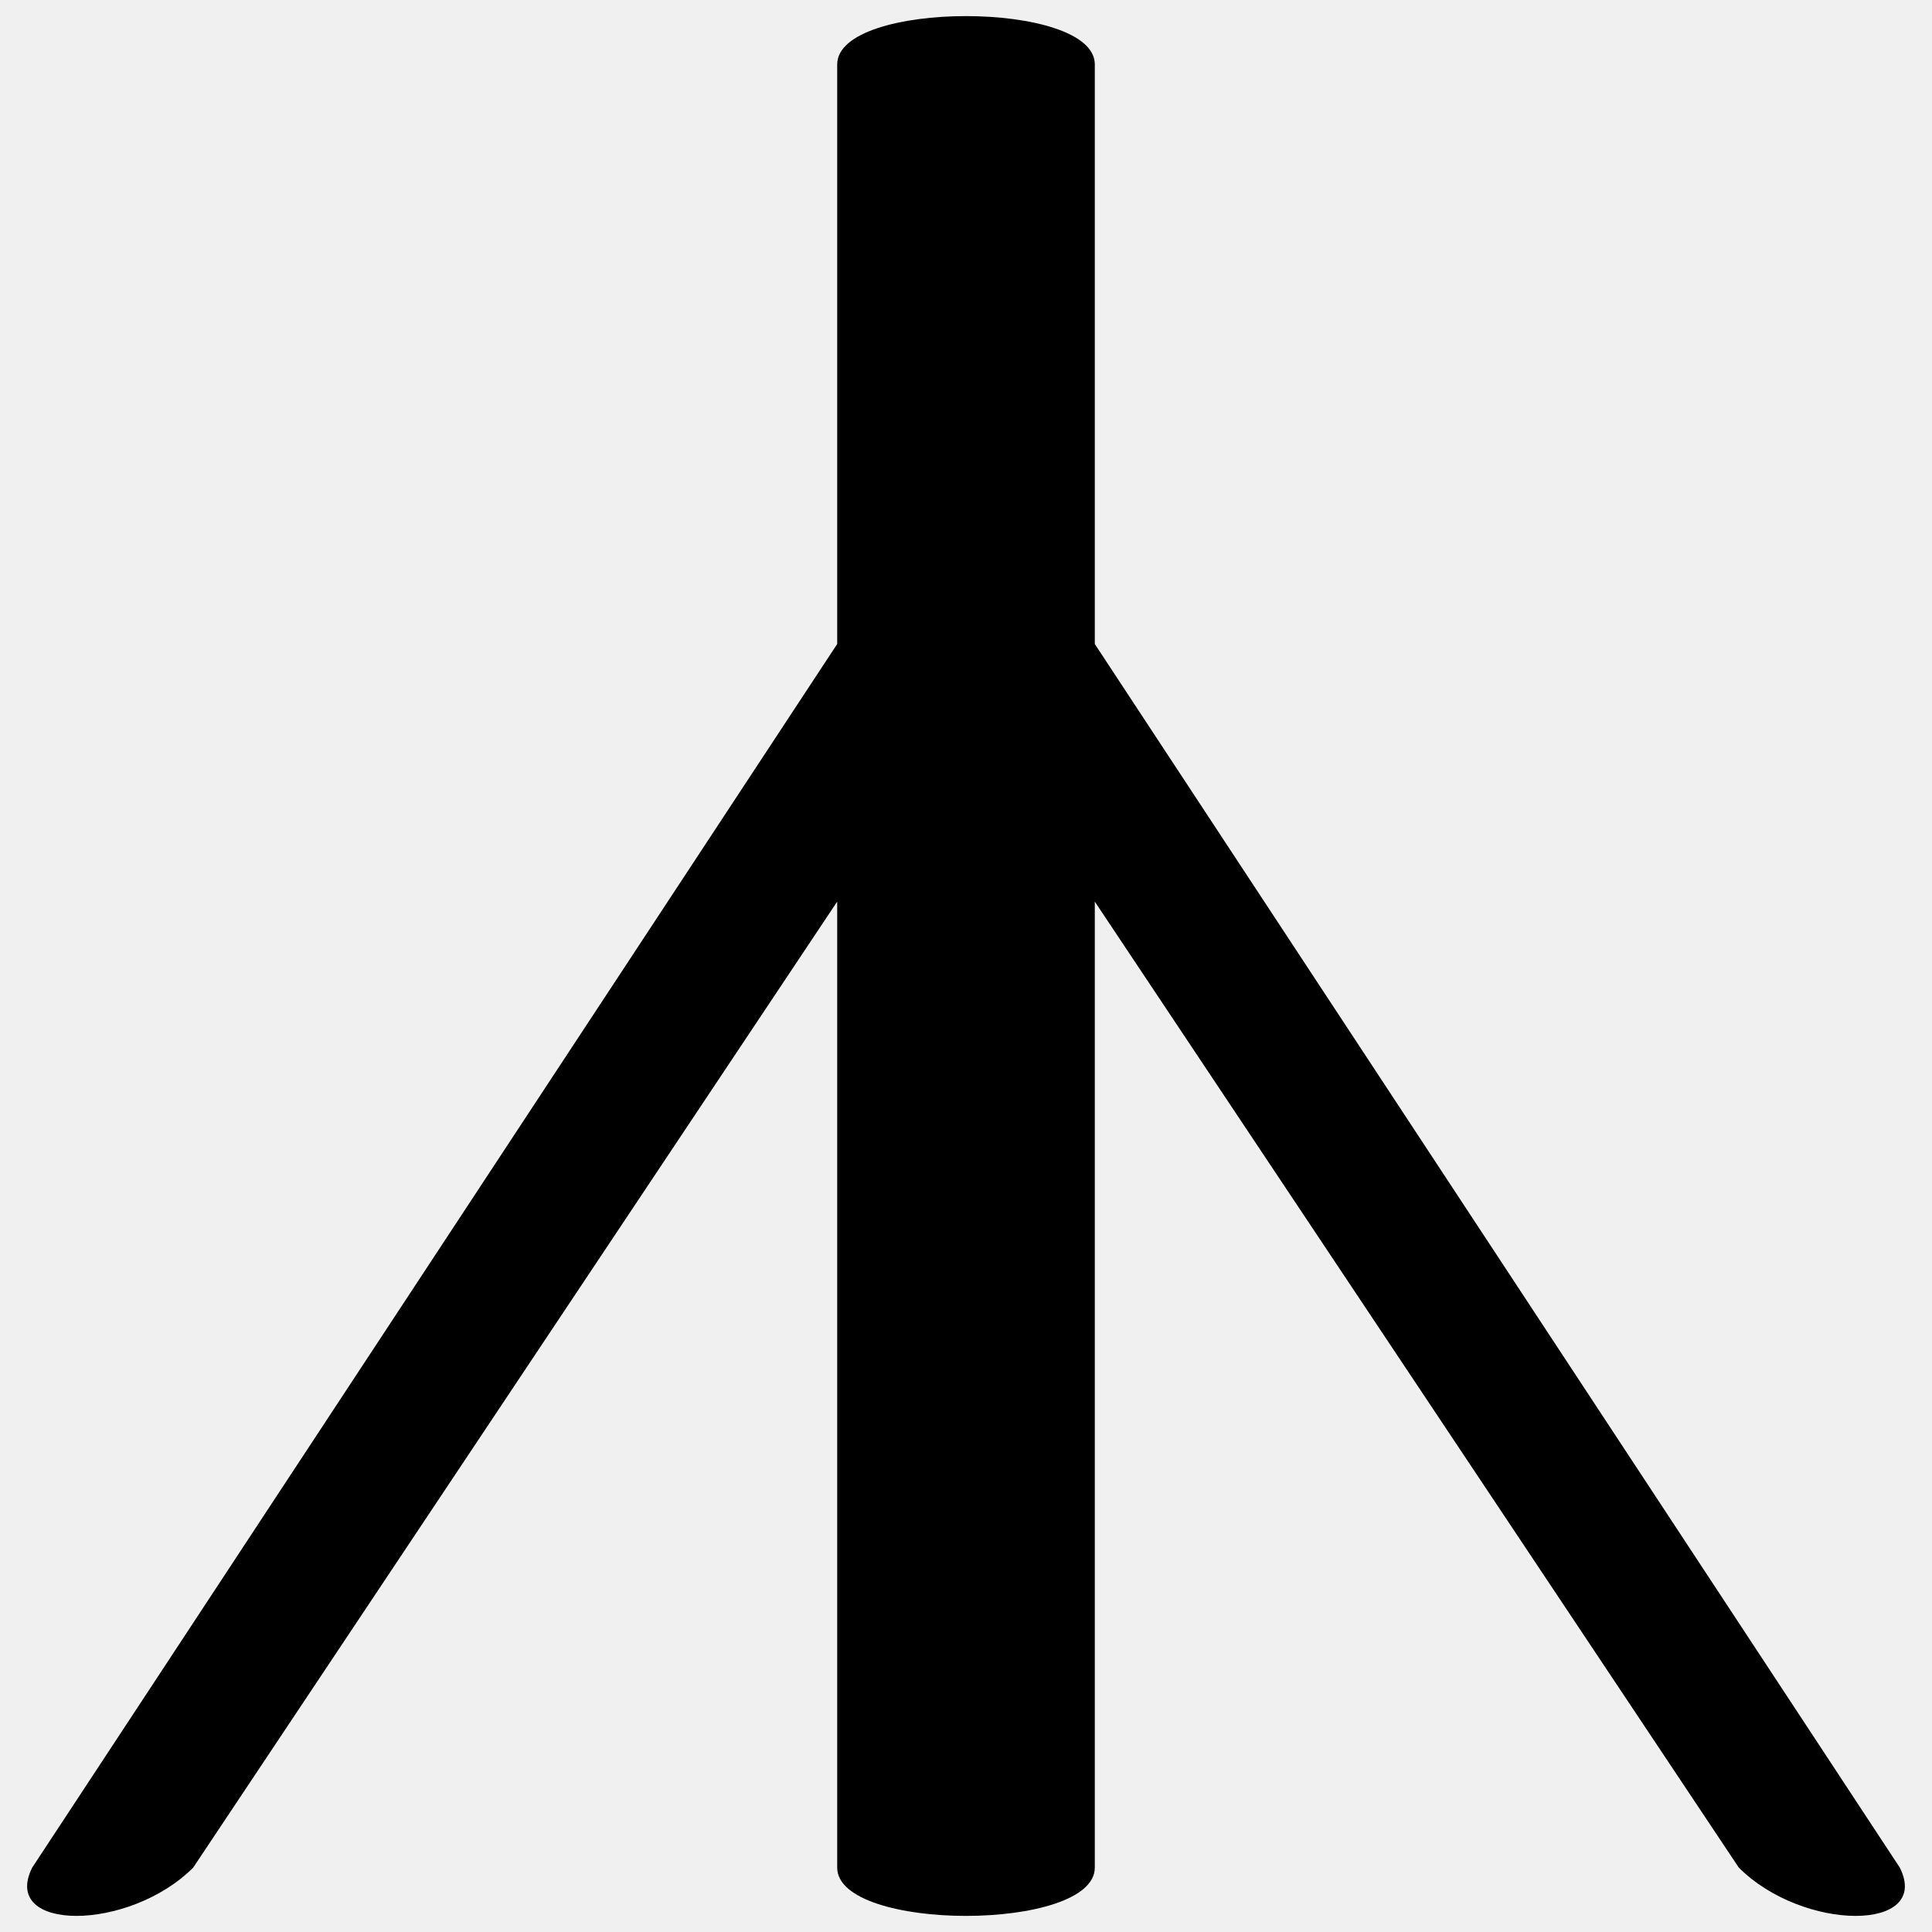
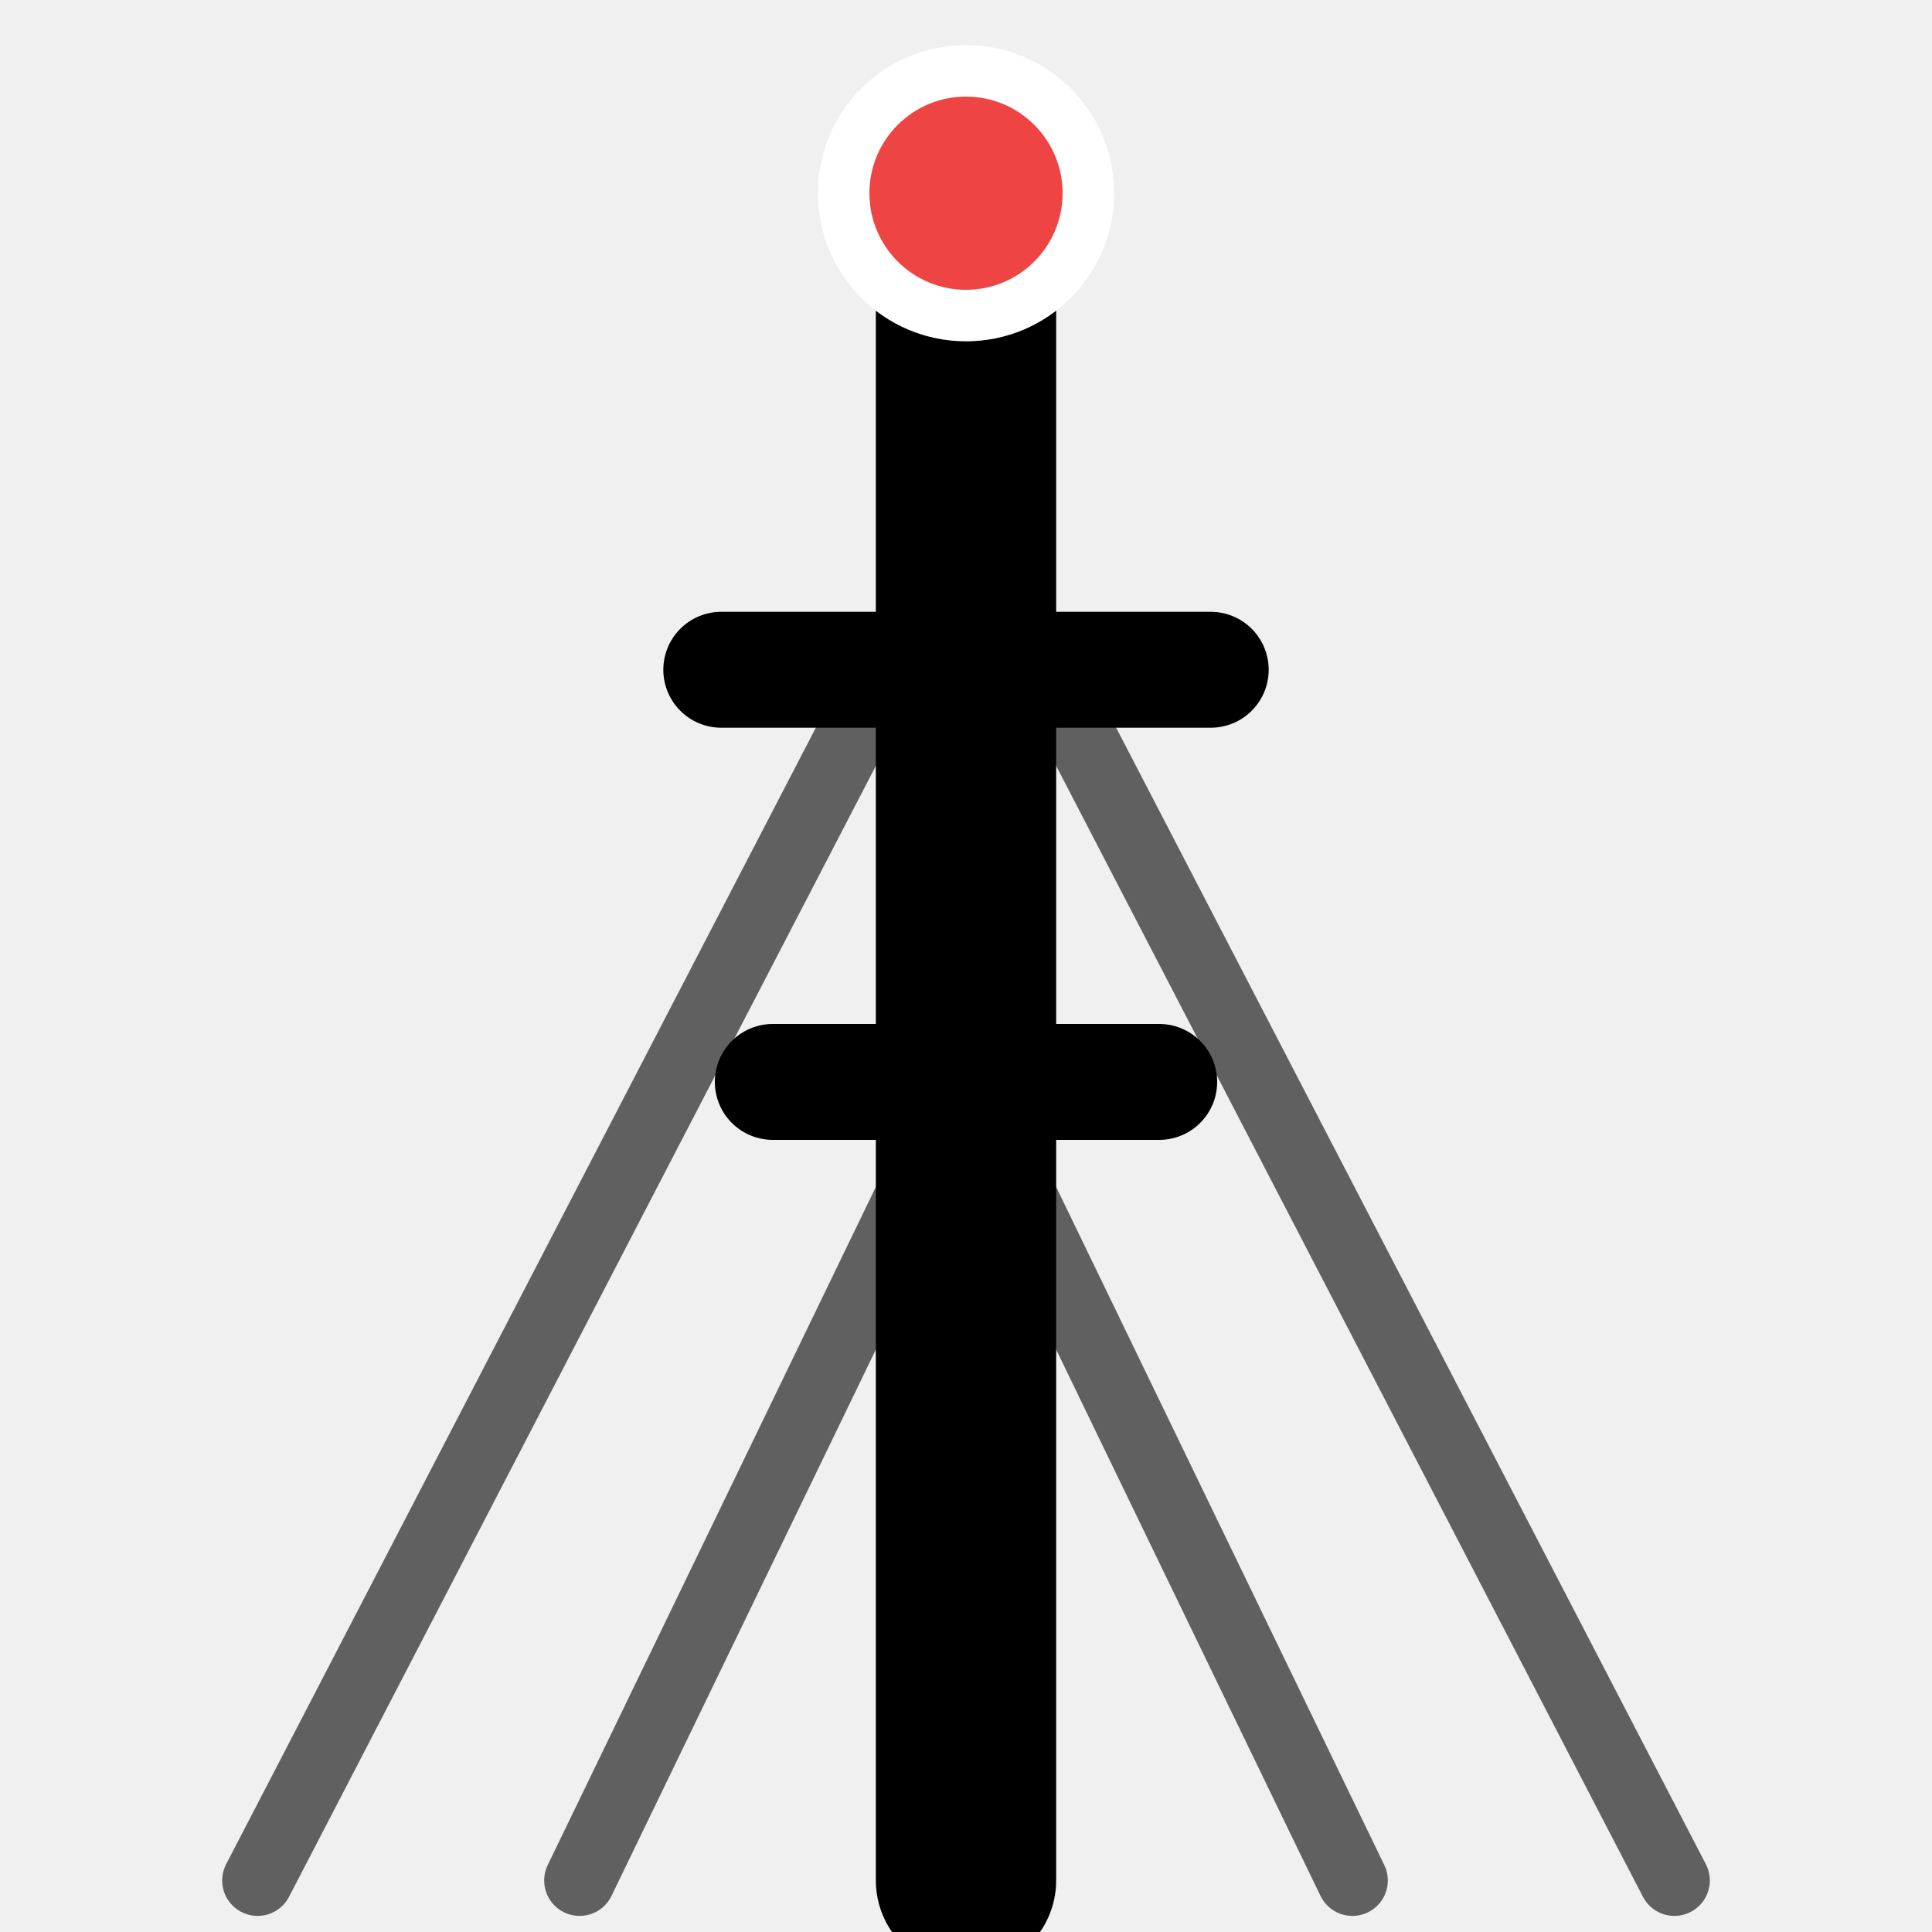
- <svg xmlns="http://www.w3.org/2000/svg" version="1.1" x="0" y="0" viewBox="0 0 15 15">
-   <path d="M6.5 0.5C6.5 0 8.5 0 8.5 0.5C8.5 0.5 8.5 5 8.5 5C8.5 5 14.75 14.5 14.75 14.5C15 15 14 15 13.5 14.5C13.5 14.5 8.5 7 8.5 7C8.5 7 8.5 14.5 8.5 14.5C8.5 15 6.5 15 6.5 14.5C6.5 14.5 6.5 7 6.5 7C6.5 7 1.5 14.5 1.5 14.5C1 15 0 15 0.25 14.5C0.25 14.5 6.5 5 6.5 5z" />
+ <svg xmlns="http://www.w3.org/2000/svg" viewBox="0 0 15 15">
+   <g fill="none" stroke="currentColor" stroke-linecap="round">
+     <path d="M7.5 2v12.6" stroke-width="1.4" />
+     <path d="M5.6 5.2h3.8M6 8.4h3" stroke-width="0.9" />
+     <path d="M7.5 4L2 14.6M7.5 4L13 14.6M7.5 8.4L4.5 14.6M7.5 8.4L10.5 14.6" stroke-width="0.55" opacity="0.6" />
+   </g>
+   <circle cx="7.5" cy="1.5" r="0.95" fill="#ef4444" stroke="#fff" stroke-width="0.4" />
</svg>
